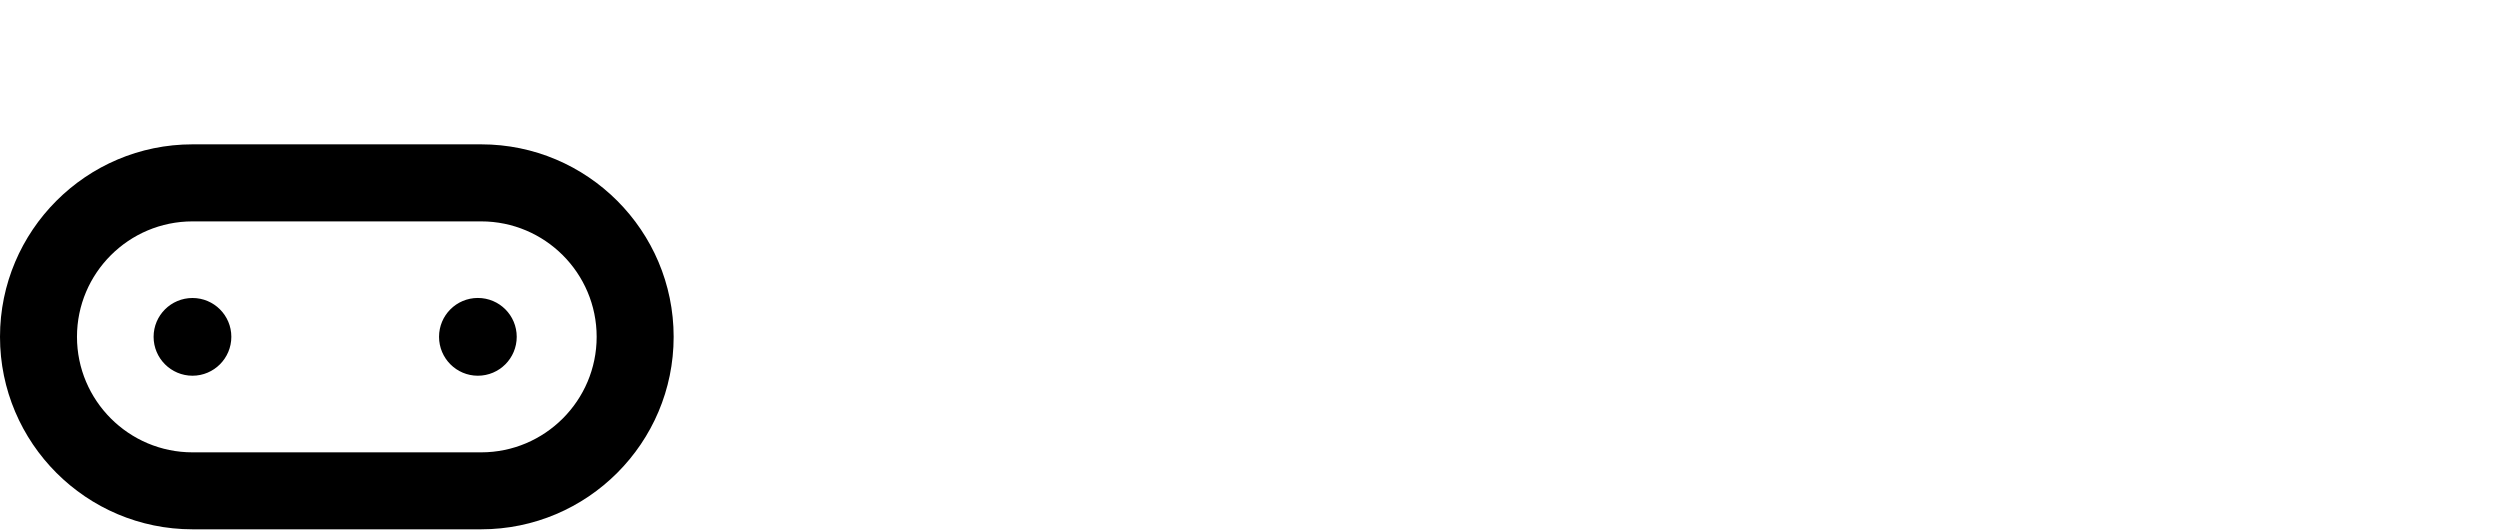
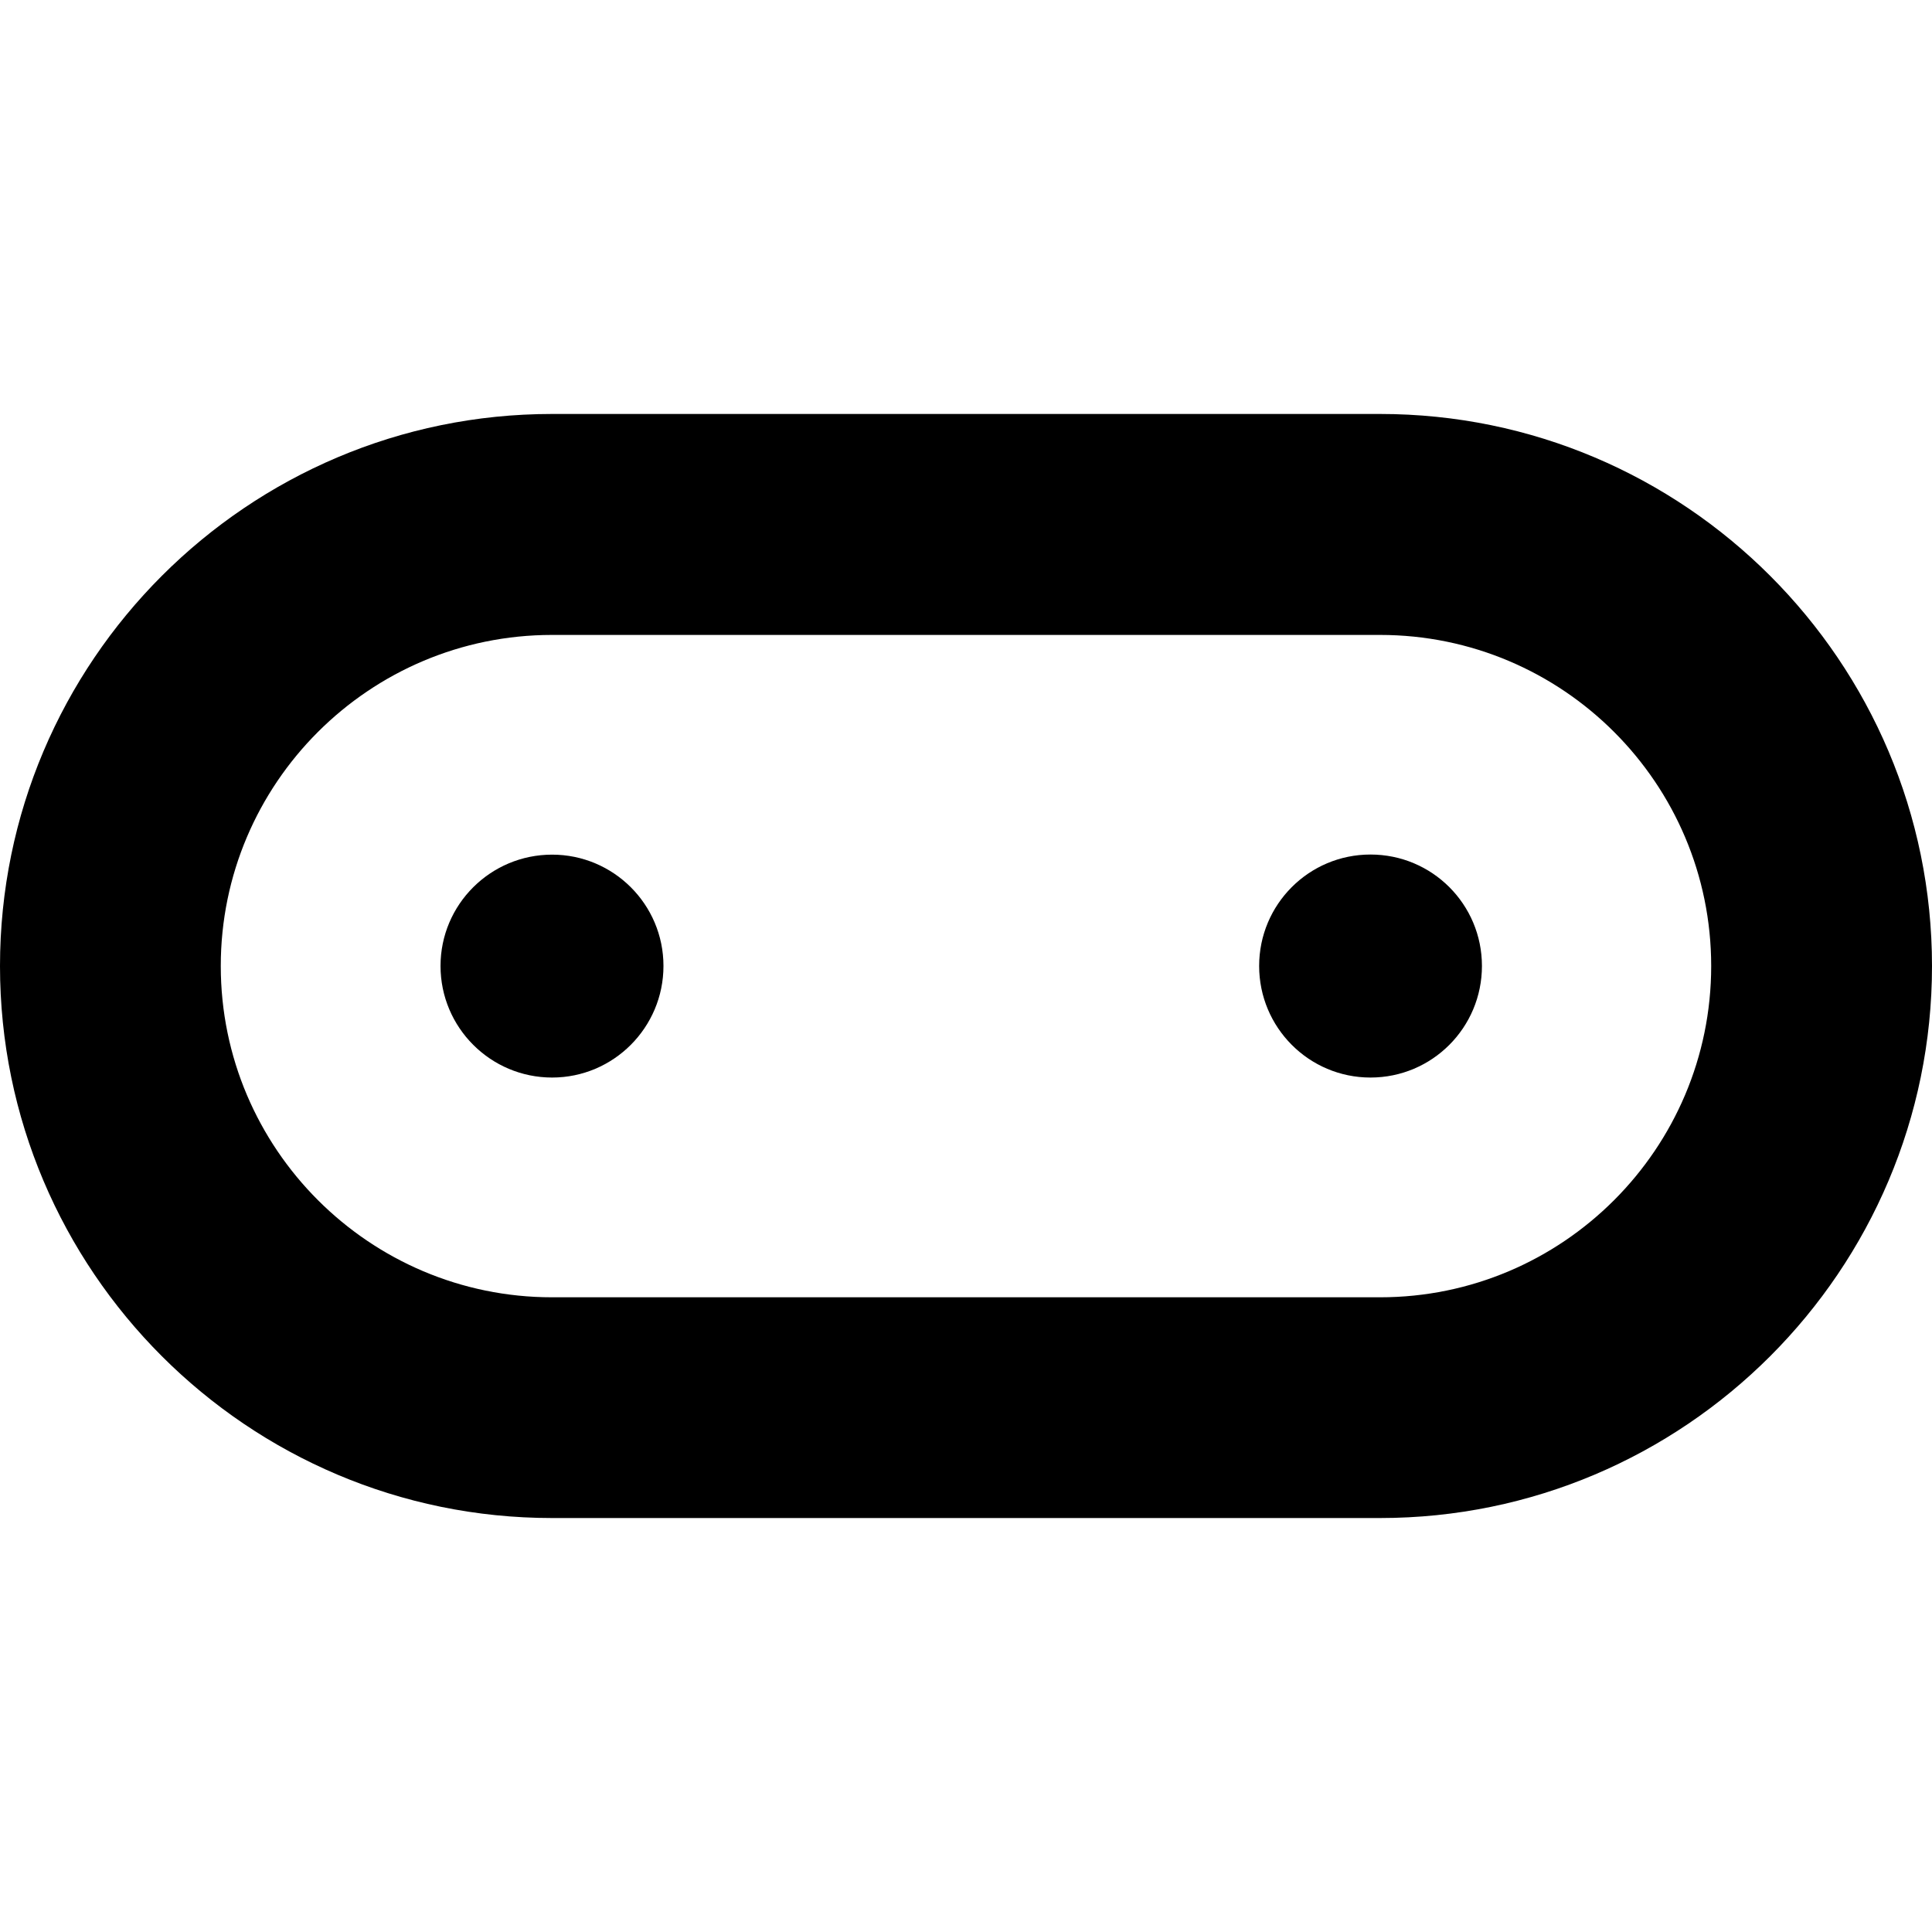
- <svg xmlns="http://www.w3.org/2000/svg" role="img" aria-labelledby="title  desc" xml:space="preserve" enable-background="new 0 0 280 32.755" viewbox="0 0 52.672 52.672" version="1.1" id="svg2">
+ <svg xmlns="http://www.w3.org/2000/svg" role="img" aria-labelledby="title  desc" xml:space="preserve" enable-background="new 0 0 280 32.755" viewBox="0 0 52.672 52.672" version="1.1" id="svg2">
  <rect id="backgroundrect" width="195.474" height="34.211" x="0" y="18.461" class="" style="fill:none;stroke:none" />
  <defs id="defs35" />
  <path class="" d="m 37.363,29.377 c -1.677,0 -3.035,-1.364 -3.035,-3.042 0,-1.678 1.357,-3.038 3.035,-3.038 1.684,0 3.039,1.36 3.039,3.038 0,1.678 -1.355,3.042 -3.039,3.042 M 15.052,23.3 c -1.677,0 -3.042,1.357 -3.042,3.035 0,1.678 1.363,3.042 3.042,3.042 1.674,0 3.036,-1.364 3.036,-3.042 0,-1.678 -1.363,-3.035 -3.036,-3.035 m -0.003,-5.99 22.576,0 c 4.979,0 9.027,4.047 9.027,9.027 0,4.979 -4.049,9.031 -9.027,9.031 l -22.576,0 c -4.977,0 -9.03,-4.053 -9.03,-9.031 C 6.018,21.357 10.072,17.31 15.049,17.31 m 22.576,24.076 c 8.299,0 15.047,-6.75 15.047,-15.049 0,-8.299 -6.748,-15.051 -15.047,-15.051 l -22.576,0 C 6.75,11.286 6.9250488e-7,18.038 6.9250488e-7,26.337 6.9250488e-7,34.636 6.75,41.386 15.049,41.386 l 22.576,0" id="path21" style="fill:#000000" />
</svg>
